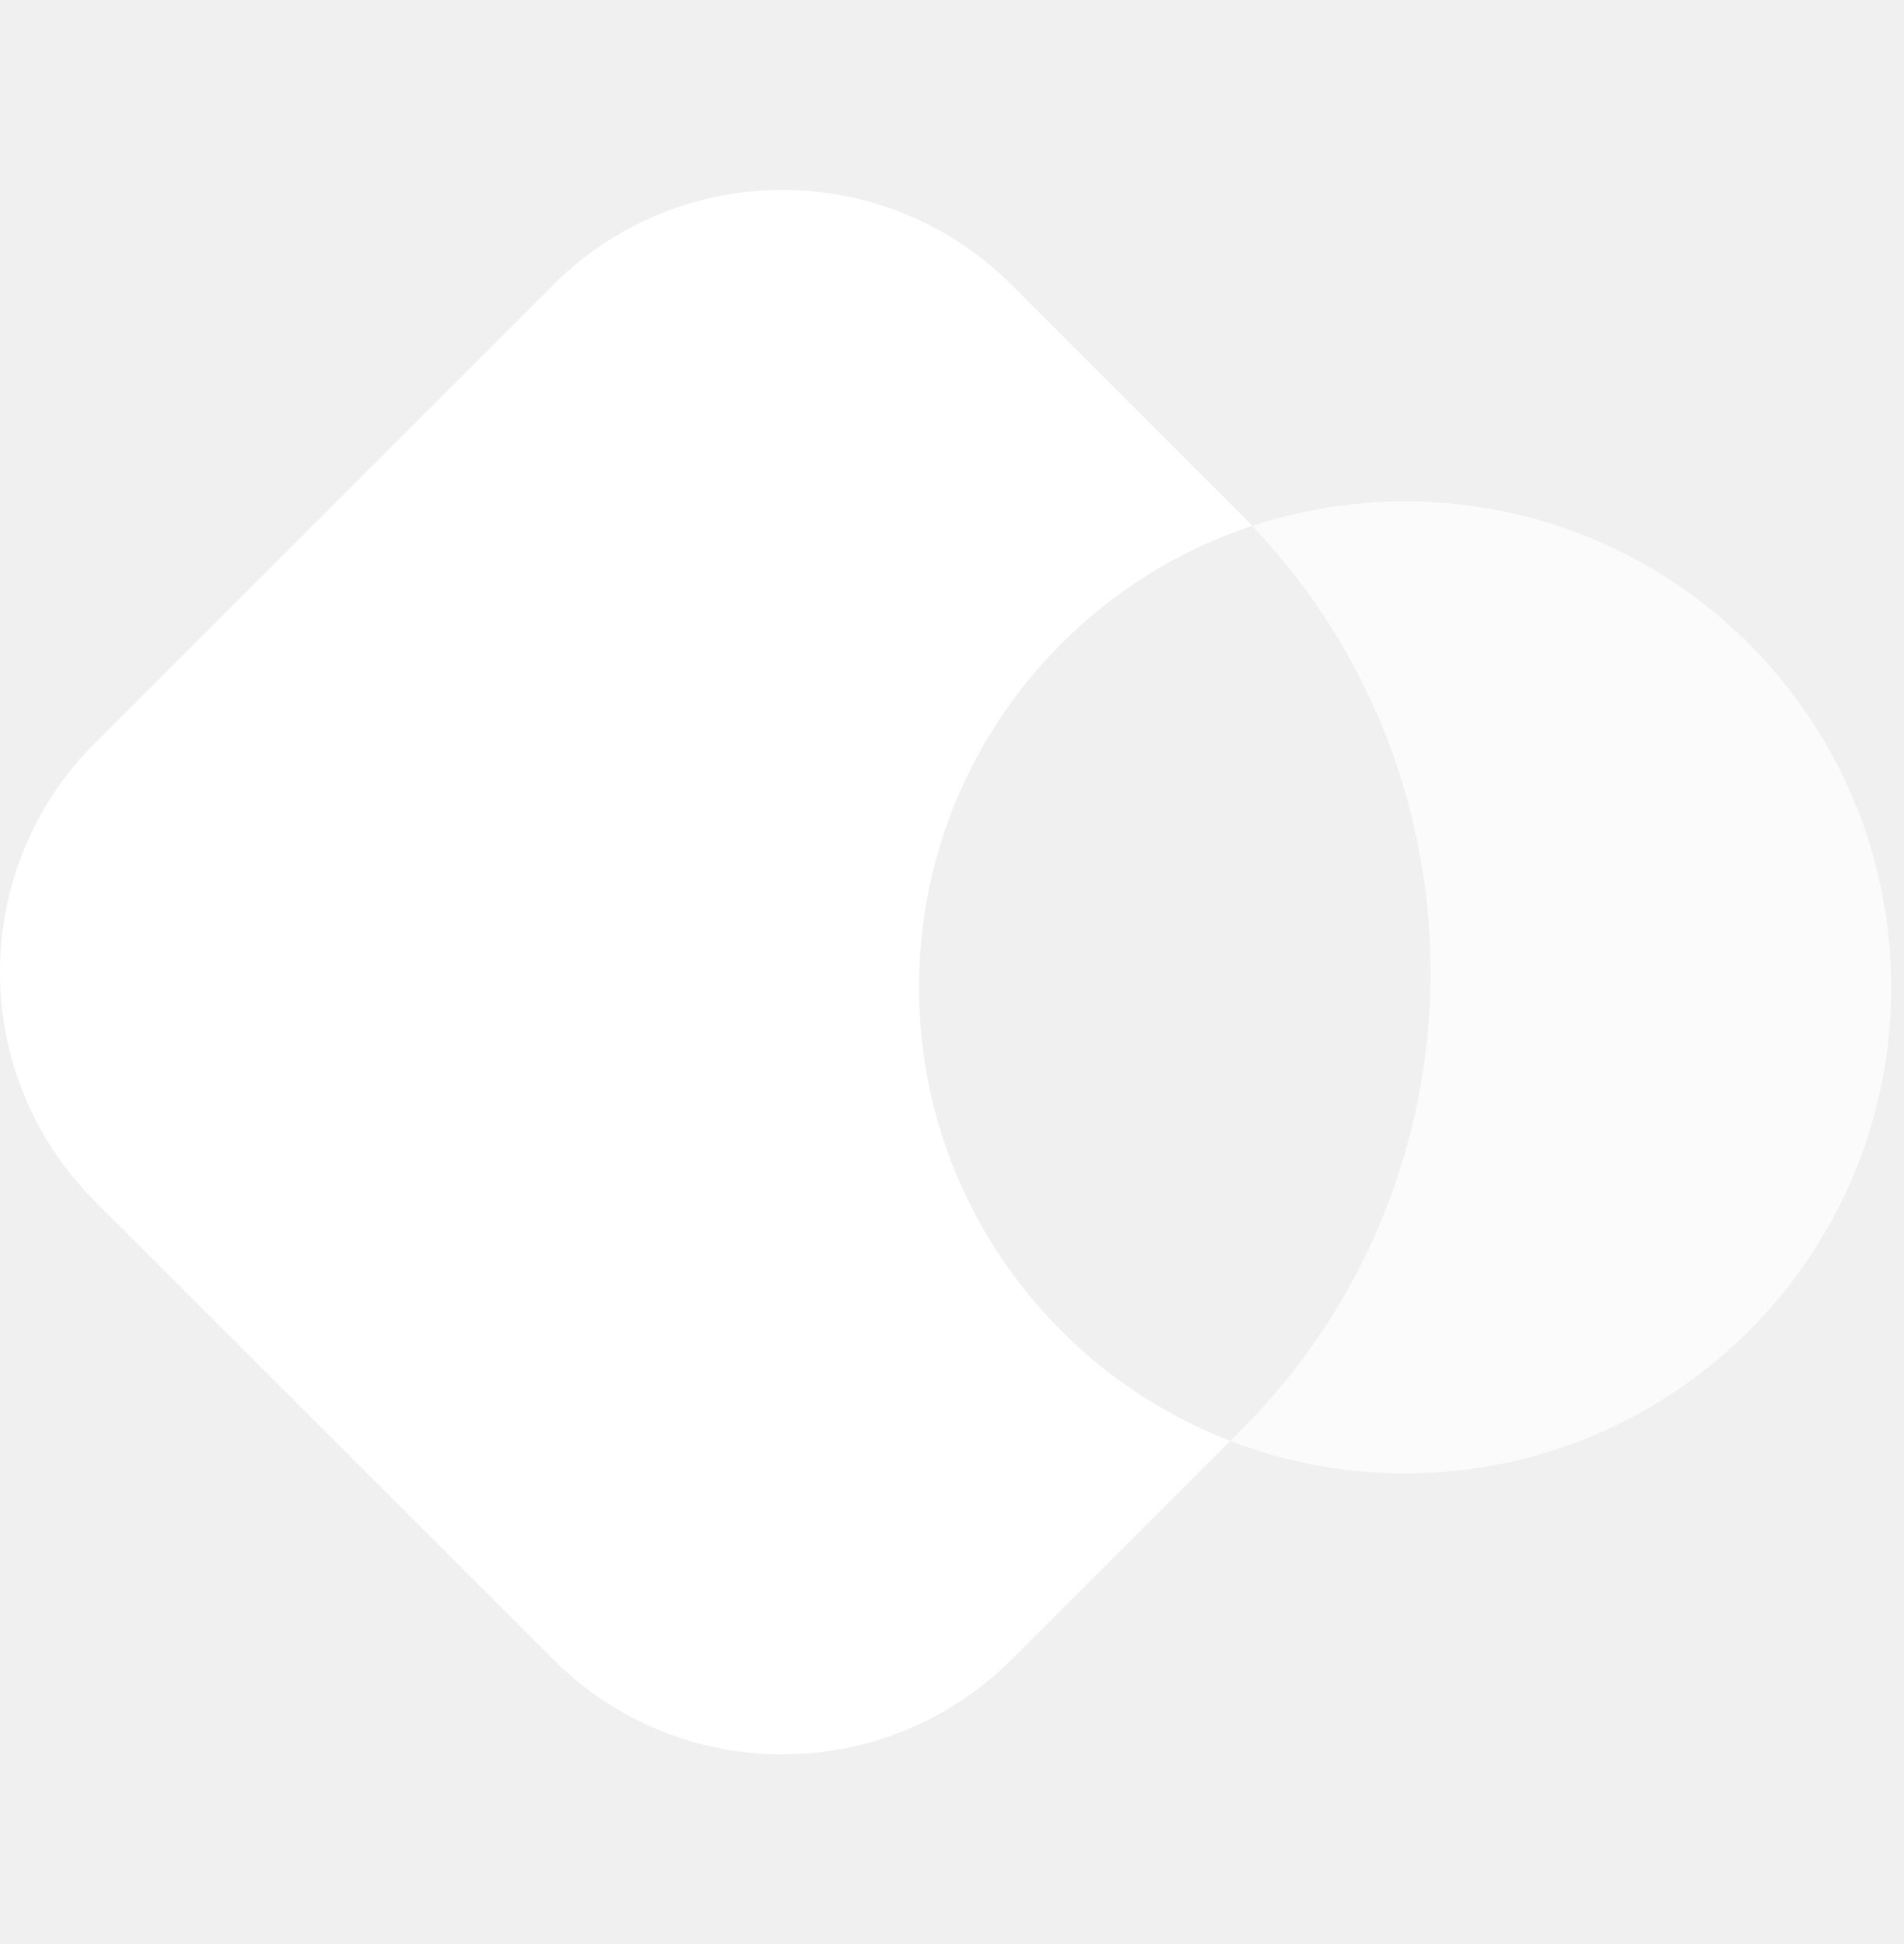
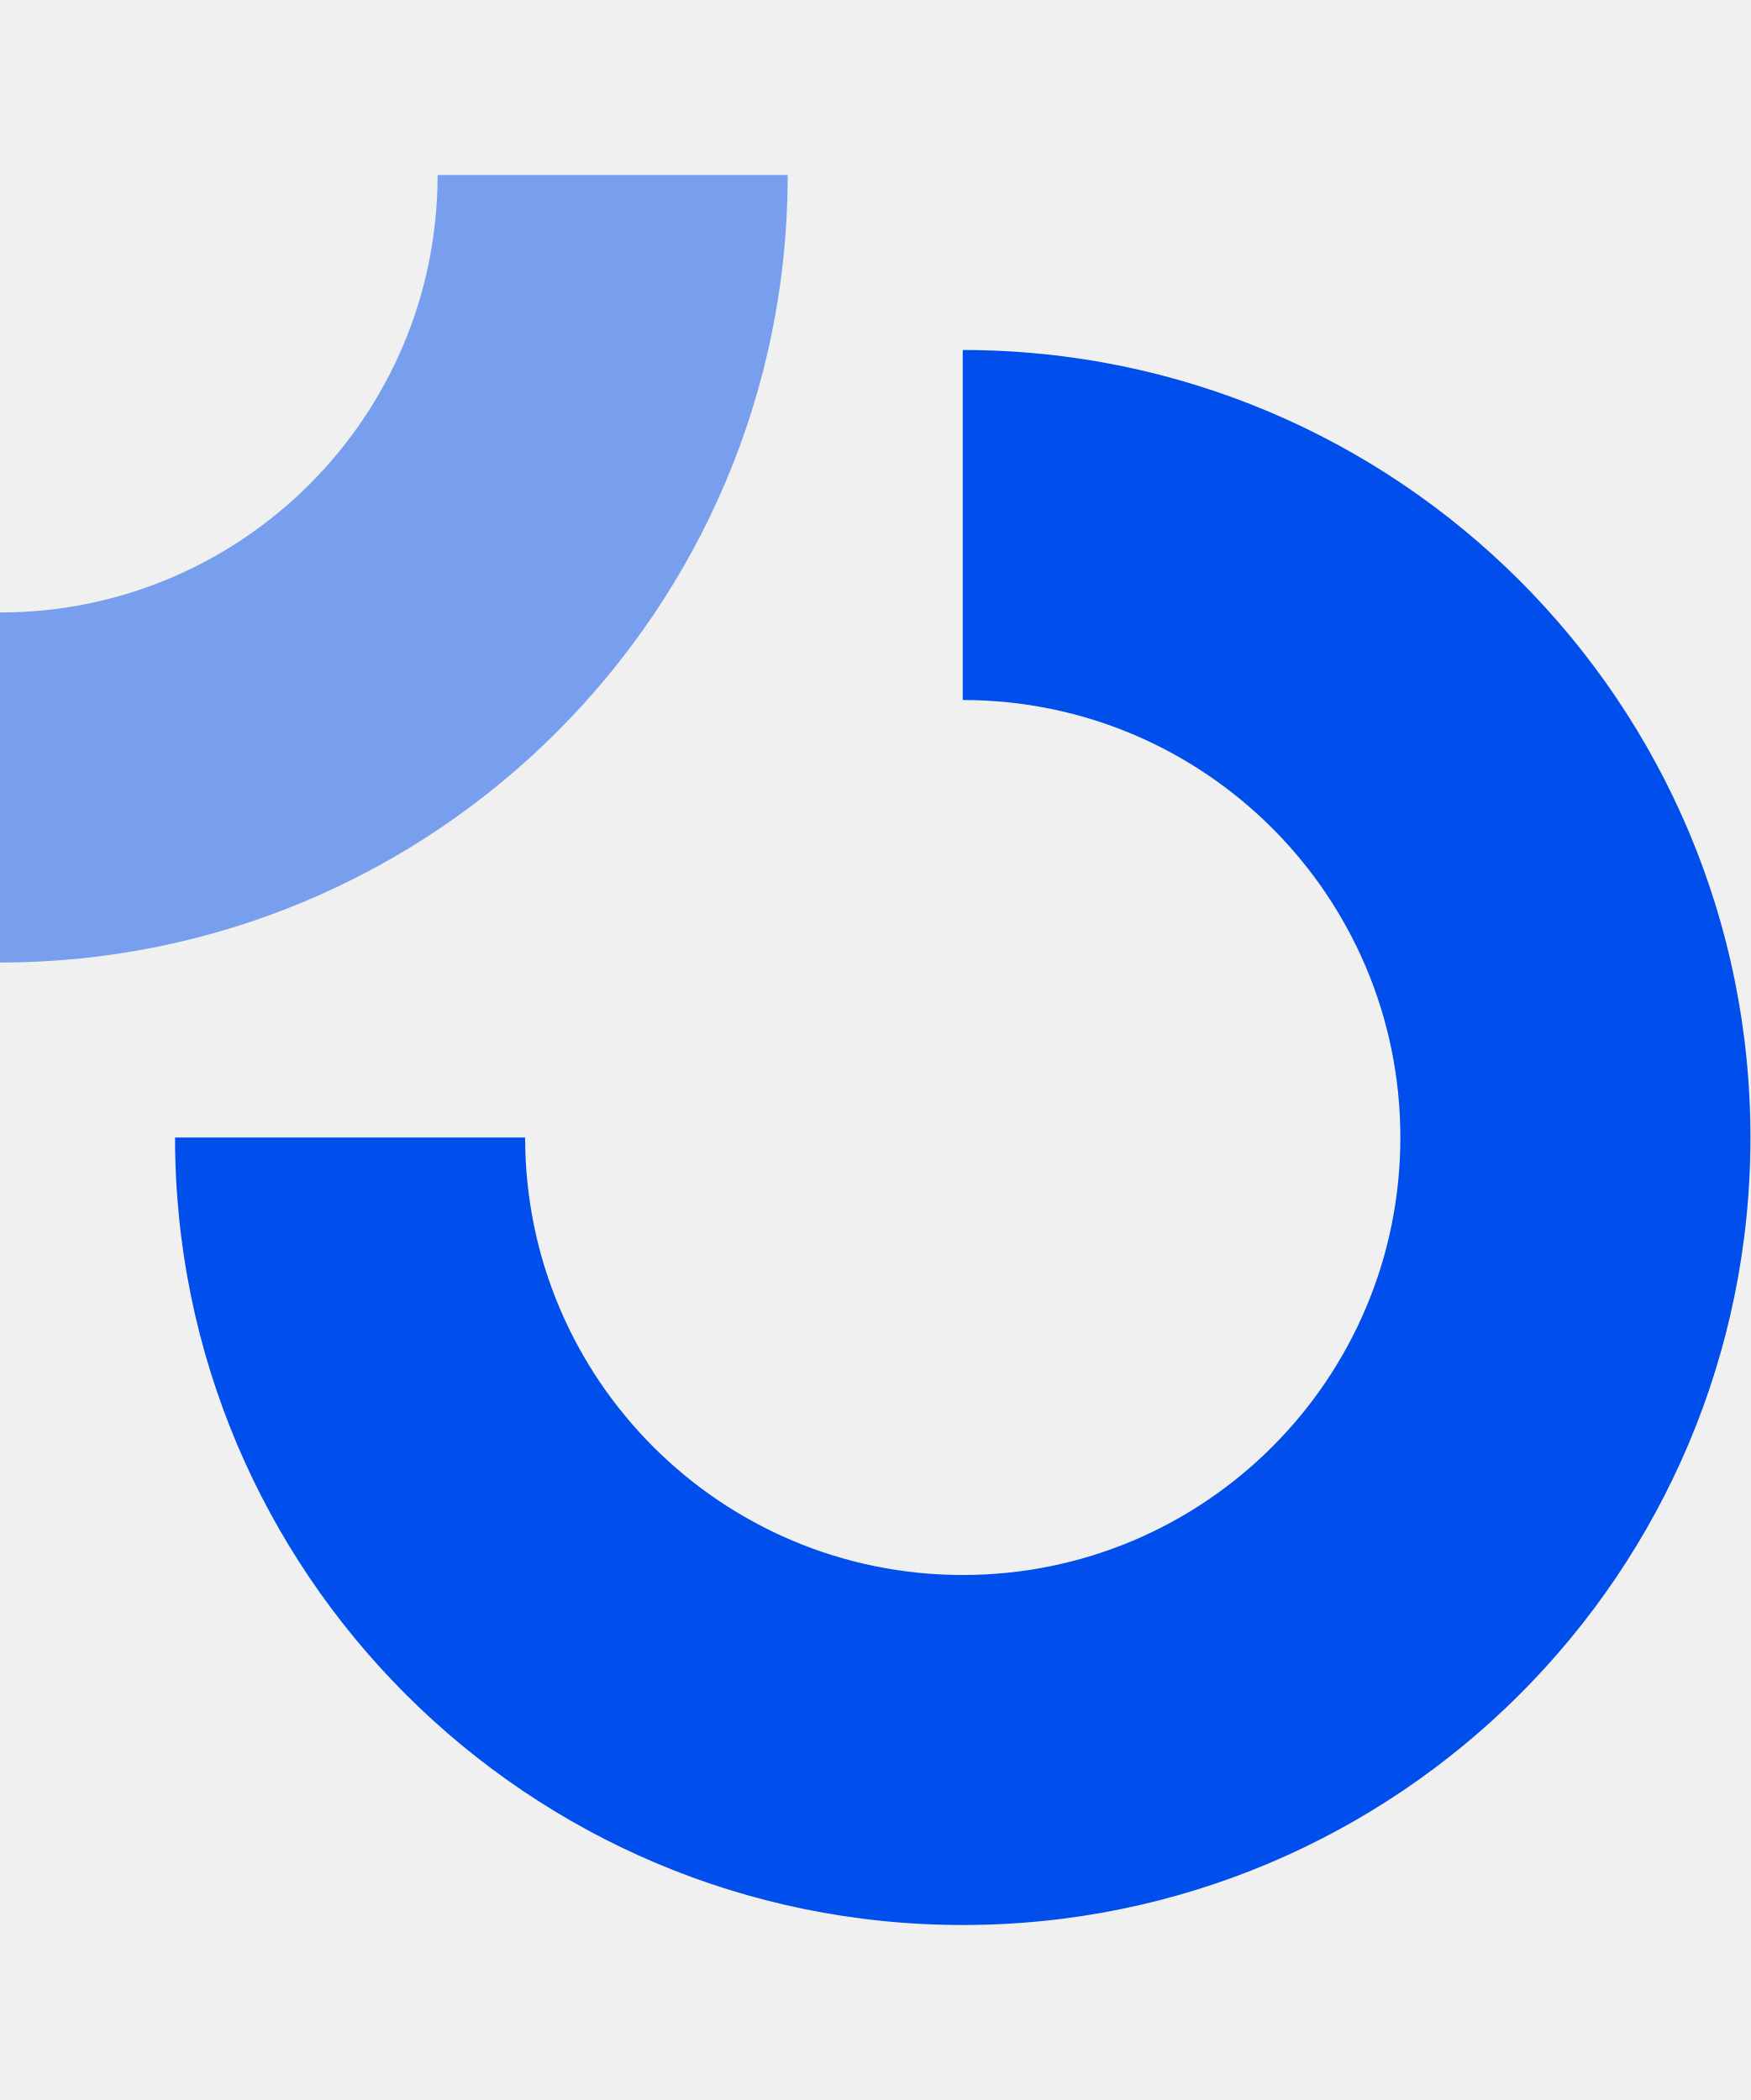
- <svg xmlns="http://www.w3.org/2000/svg" fill="none" height="48" viewBox="0 0 47 48" width="47">
-   <g fill="#fff">
-     <path d="m24.971 7.033c-3.124-3.124-8.19-3.124-11.314 0l-11.314 11.314c-3.124 3.124-3.124 8.19 0 11.314l11.314 11.314c3.124 3.124 8.19 3.124 11.314 0l5.398-5.398c-4.494-1.734-7.682-6.094-7.682-11.2 0-5.309 3.447-9.812 8.225-11.394-.093-.098-.188-.196-.285-.292z" />
-     <path d="m30.369 35.58c1.34.517 2.796.8 4.317.8 6.627 0 12-5.373 12-12s-5.373-12-12-12c-1.319 0-2.587.213-3.774.606 5.962 6.268 5.867 16.184-.285 22.336z" opacity=".7" />
+ <svg xmlns="http://www.w3.org/2000/svg" fill="none" height="48" viewBox="0 0 40 48" width="40">
+   <g fill="#004eeb">
+     <path d="m32 26c0 5.523-4.477 10-10 10s-10-4.477-10-10h-8c0 9.941 8.059 18 18 18s18-8.059 18-18-8.059-18-18-18v8c5.523 0 10 4.477 10 10z" />
+     <path d="m10 4c0 5.523-4.477 10-10 10v8c9.941 0 18-8.059 18-18z" opacity=".5" />
  </g>
</svg>
